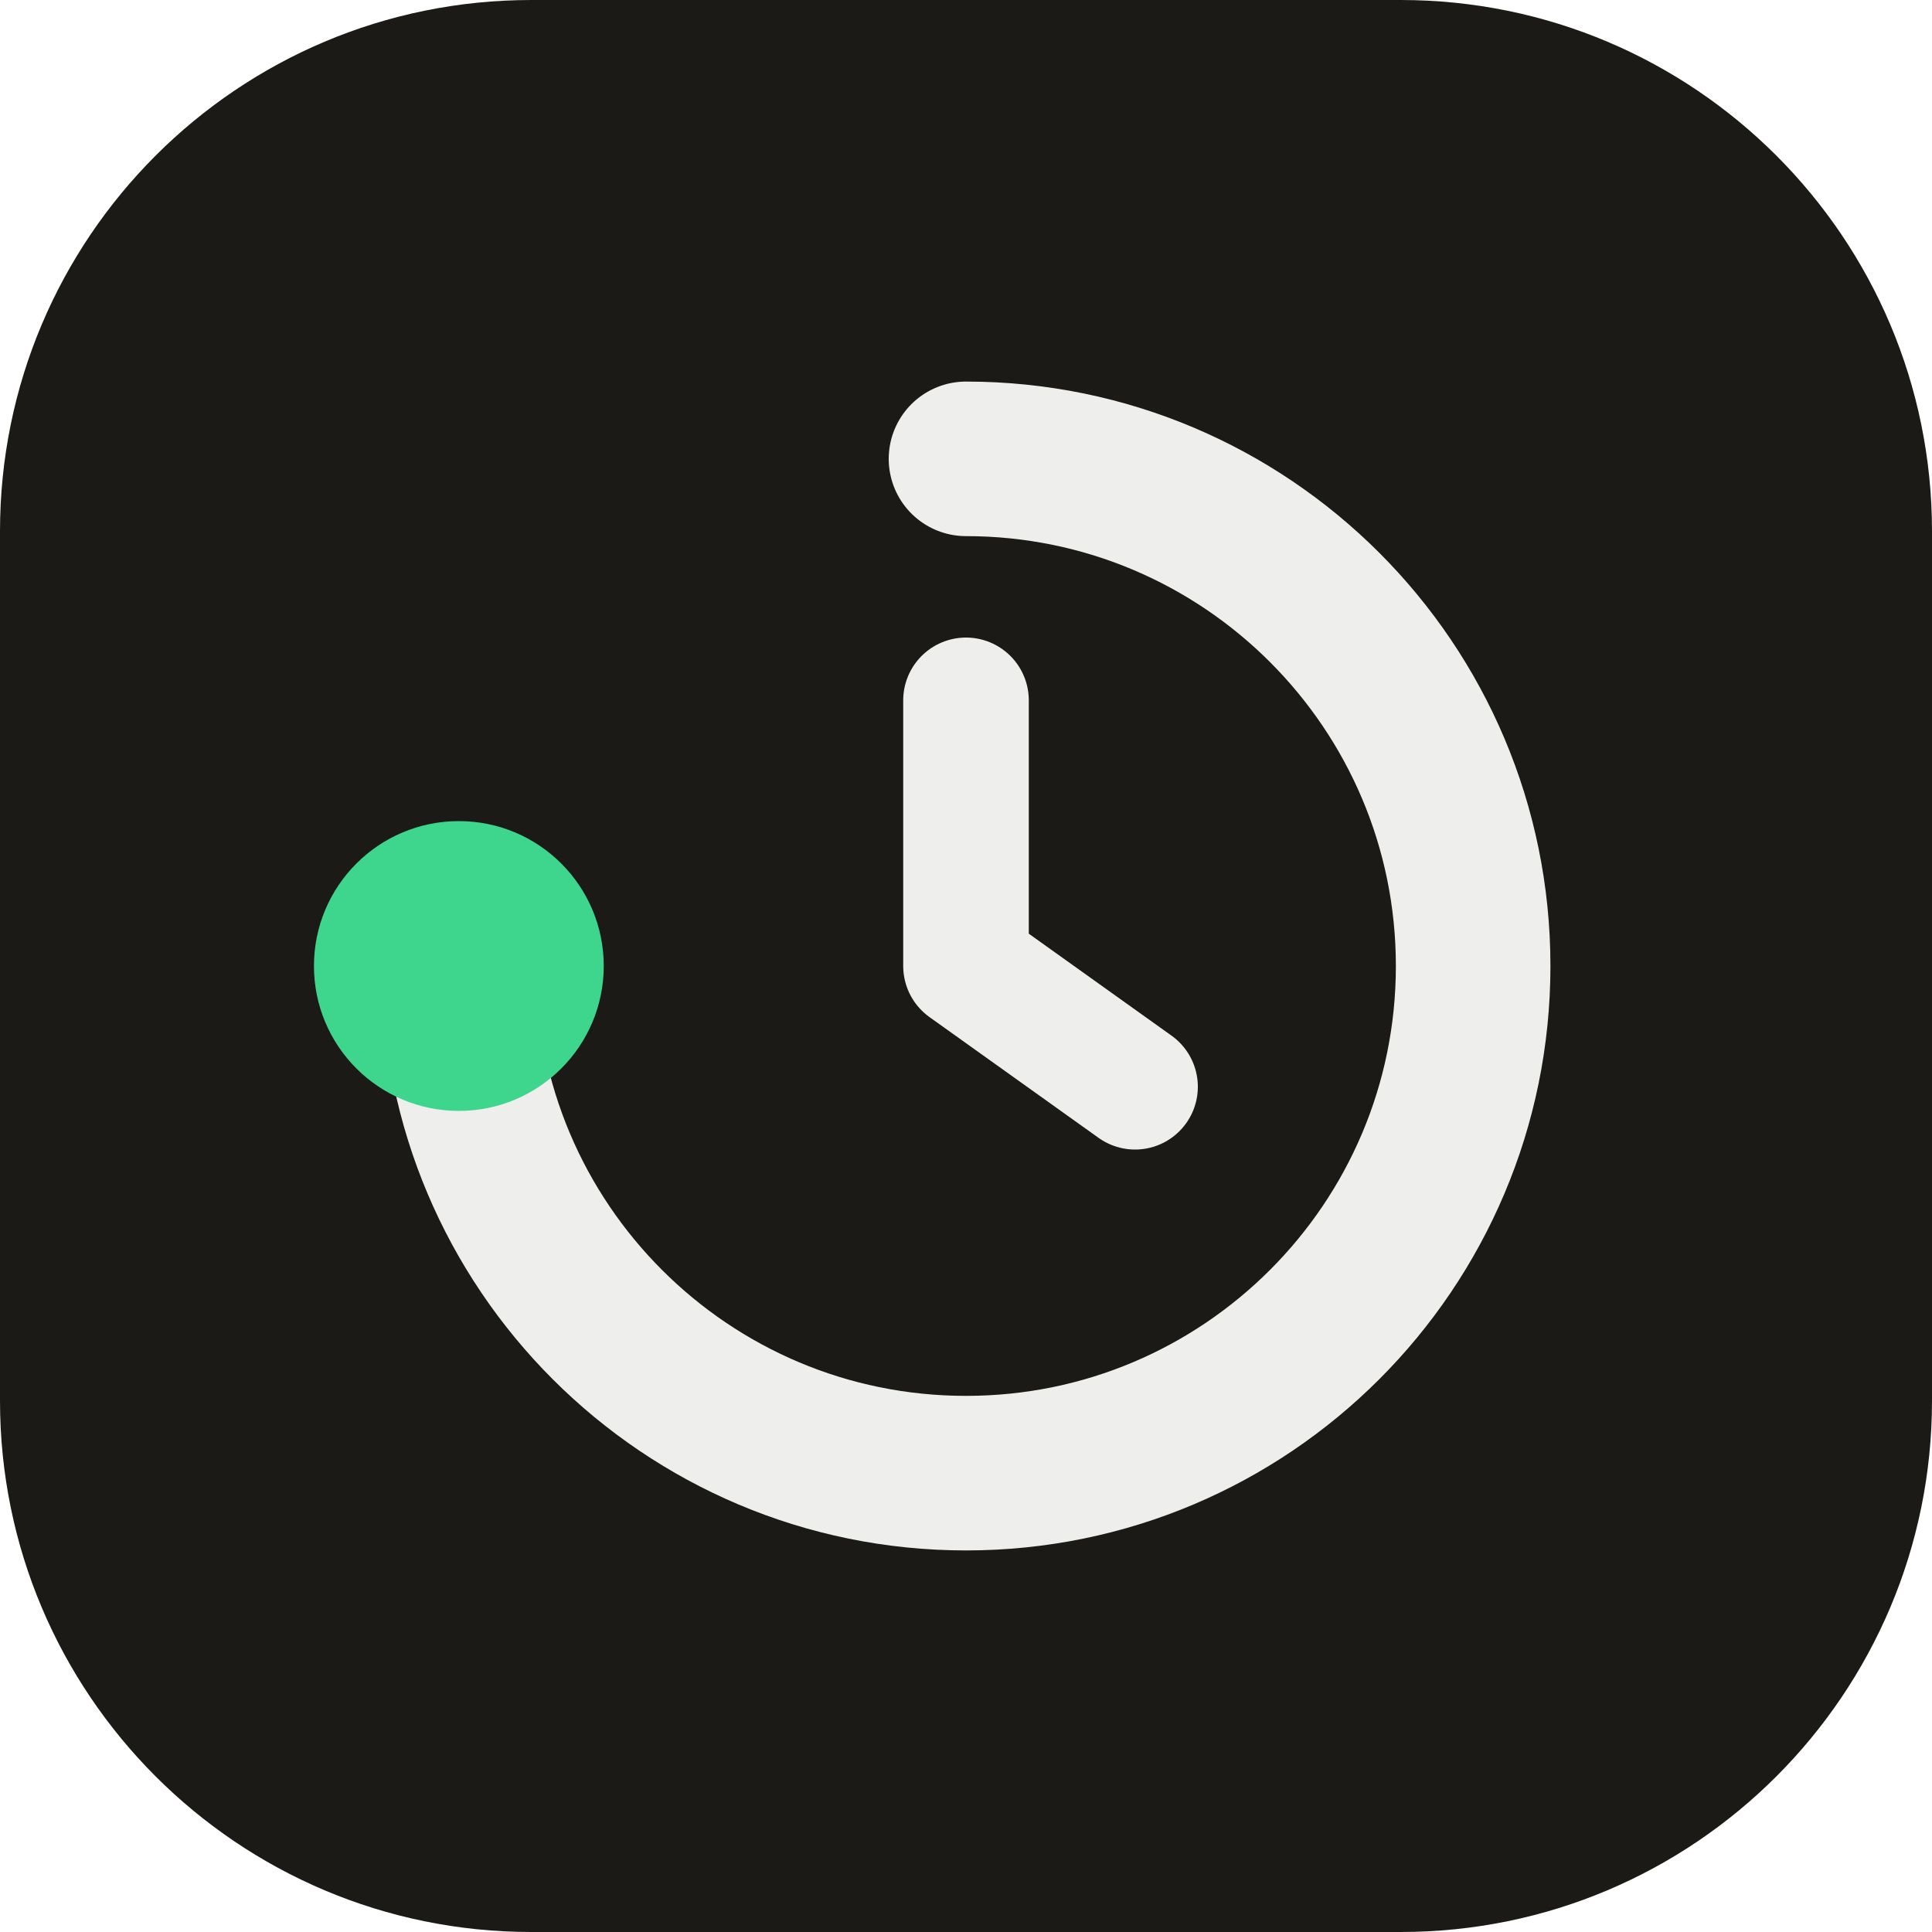
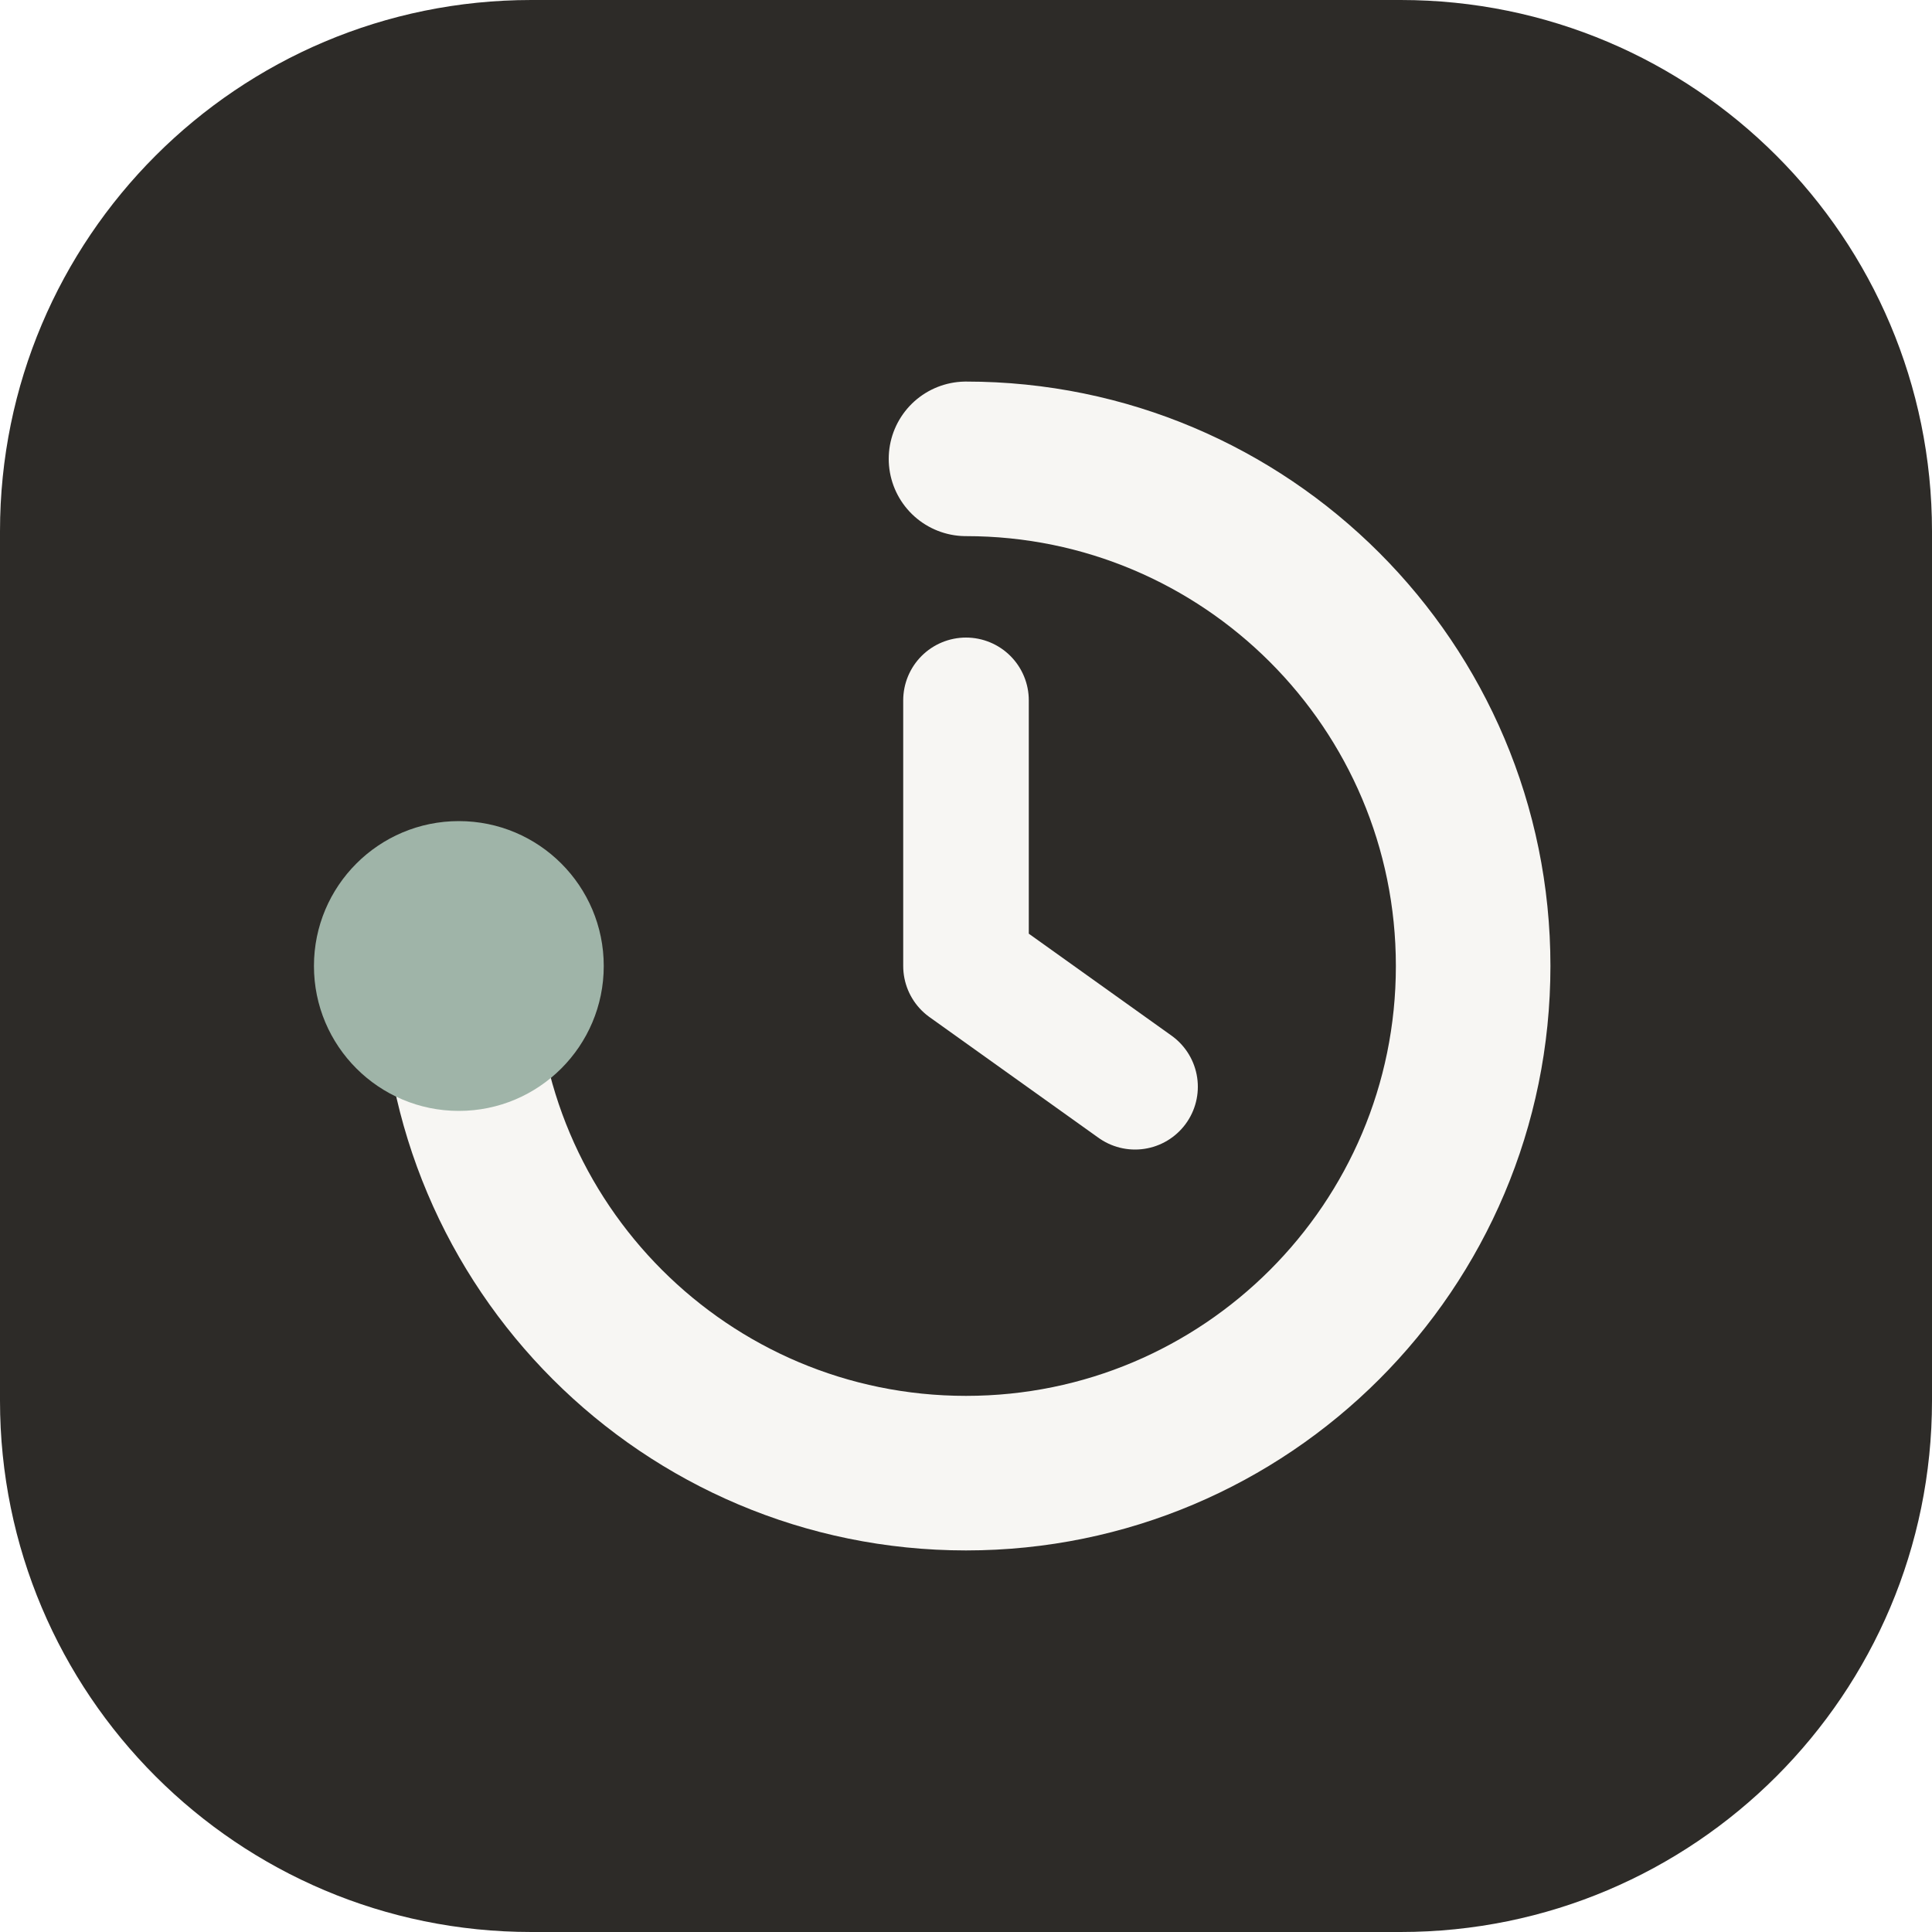
<svg xmlns="http://www.w3.org/2000/svg" viewBox="0 0 40 40">
-   <rect width="40" height="40" rx="11" fill="#1b1a16" />
-   <path d="M20 9.5a10.5 10.5 0 1 1-10.5 10.5" fill="none" stroke="#eeeeec" stroke-width="3.2" stroke-linecap="round" />
-   <circle cx="9.5" cy="20" r="3" fill="#3dd68c" />
-   <path d="M20 14.5V20l3.5 2.5" fill="none" stroke="#eeeeec" stroke-width="2.6" stroke-linecap="round" stroke-linejoin="round" />
+   <rect width="40" height="40" rx="11" fill="#2d2b28" />
+   <path d="M20 9.5a10.5 10.5 0 1 1-10.5 10.5" fill="none" stroke="#f7f6f3" stroke-width="3.2" stroke-linecap="round" />
+   <circle cx="9.5" cy="20" r="3" fill="#9fb4a8" />
+   <path d="M20 14.5V20l3.5 2.5" fill="none" stroke="#f7f6f3" stroke-width="2.6" stroke-linecap="round" stroke-linejoin="round" />
</svg>
